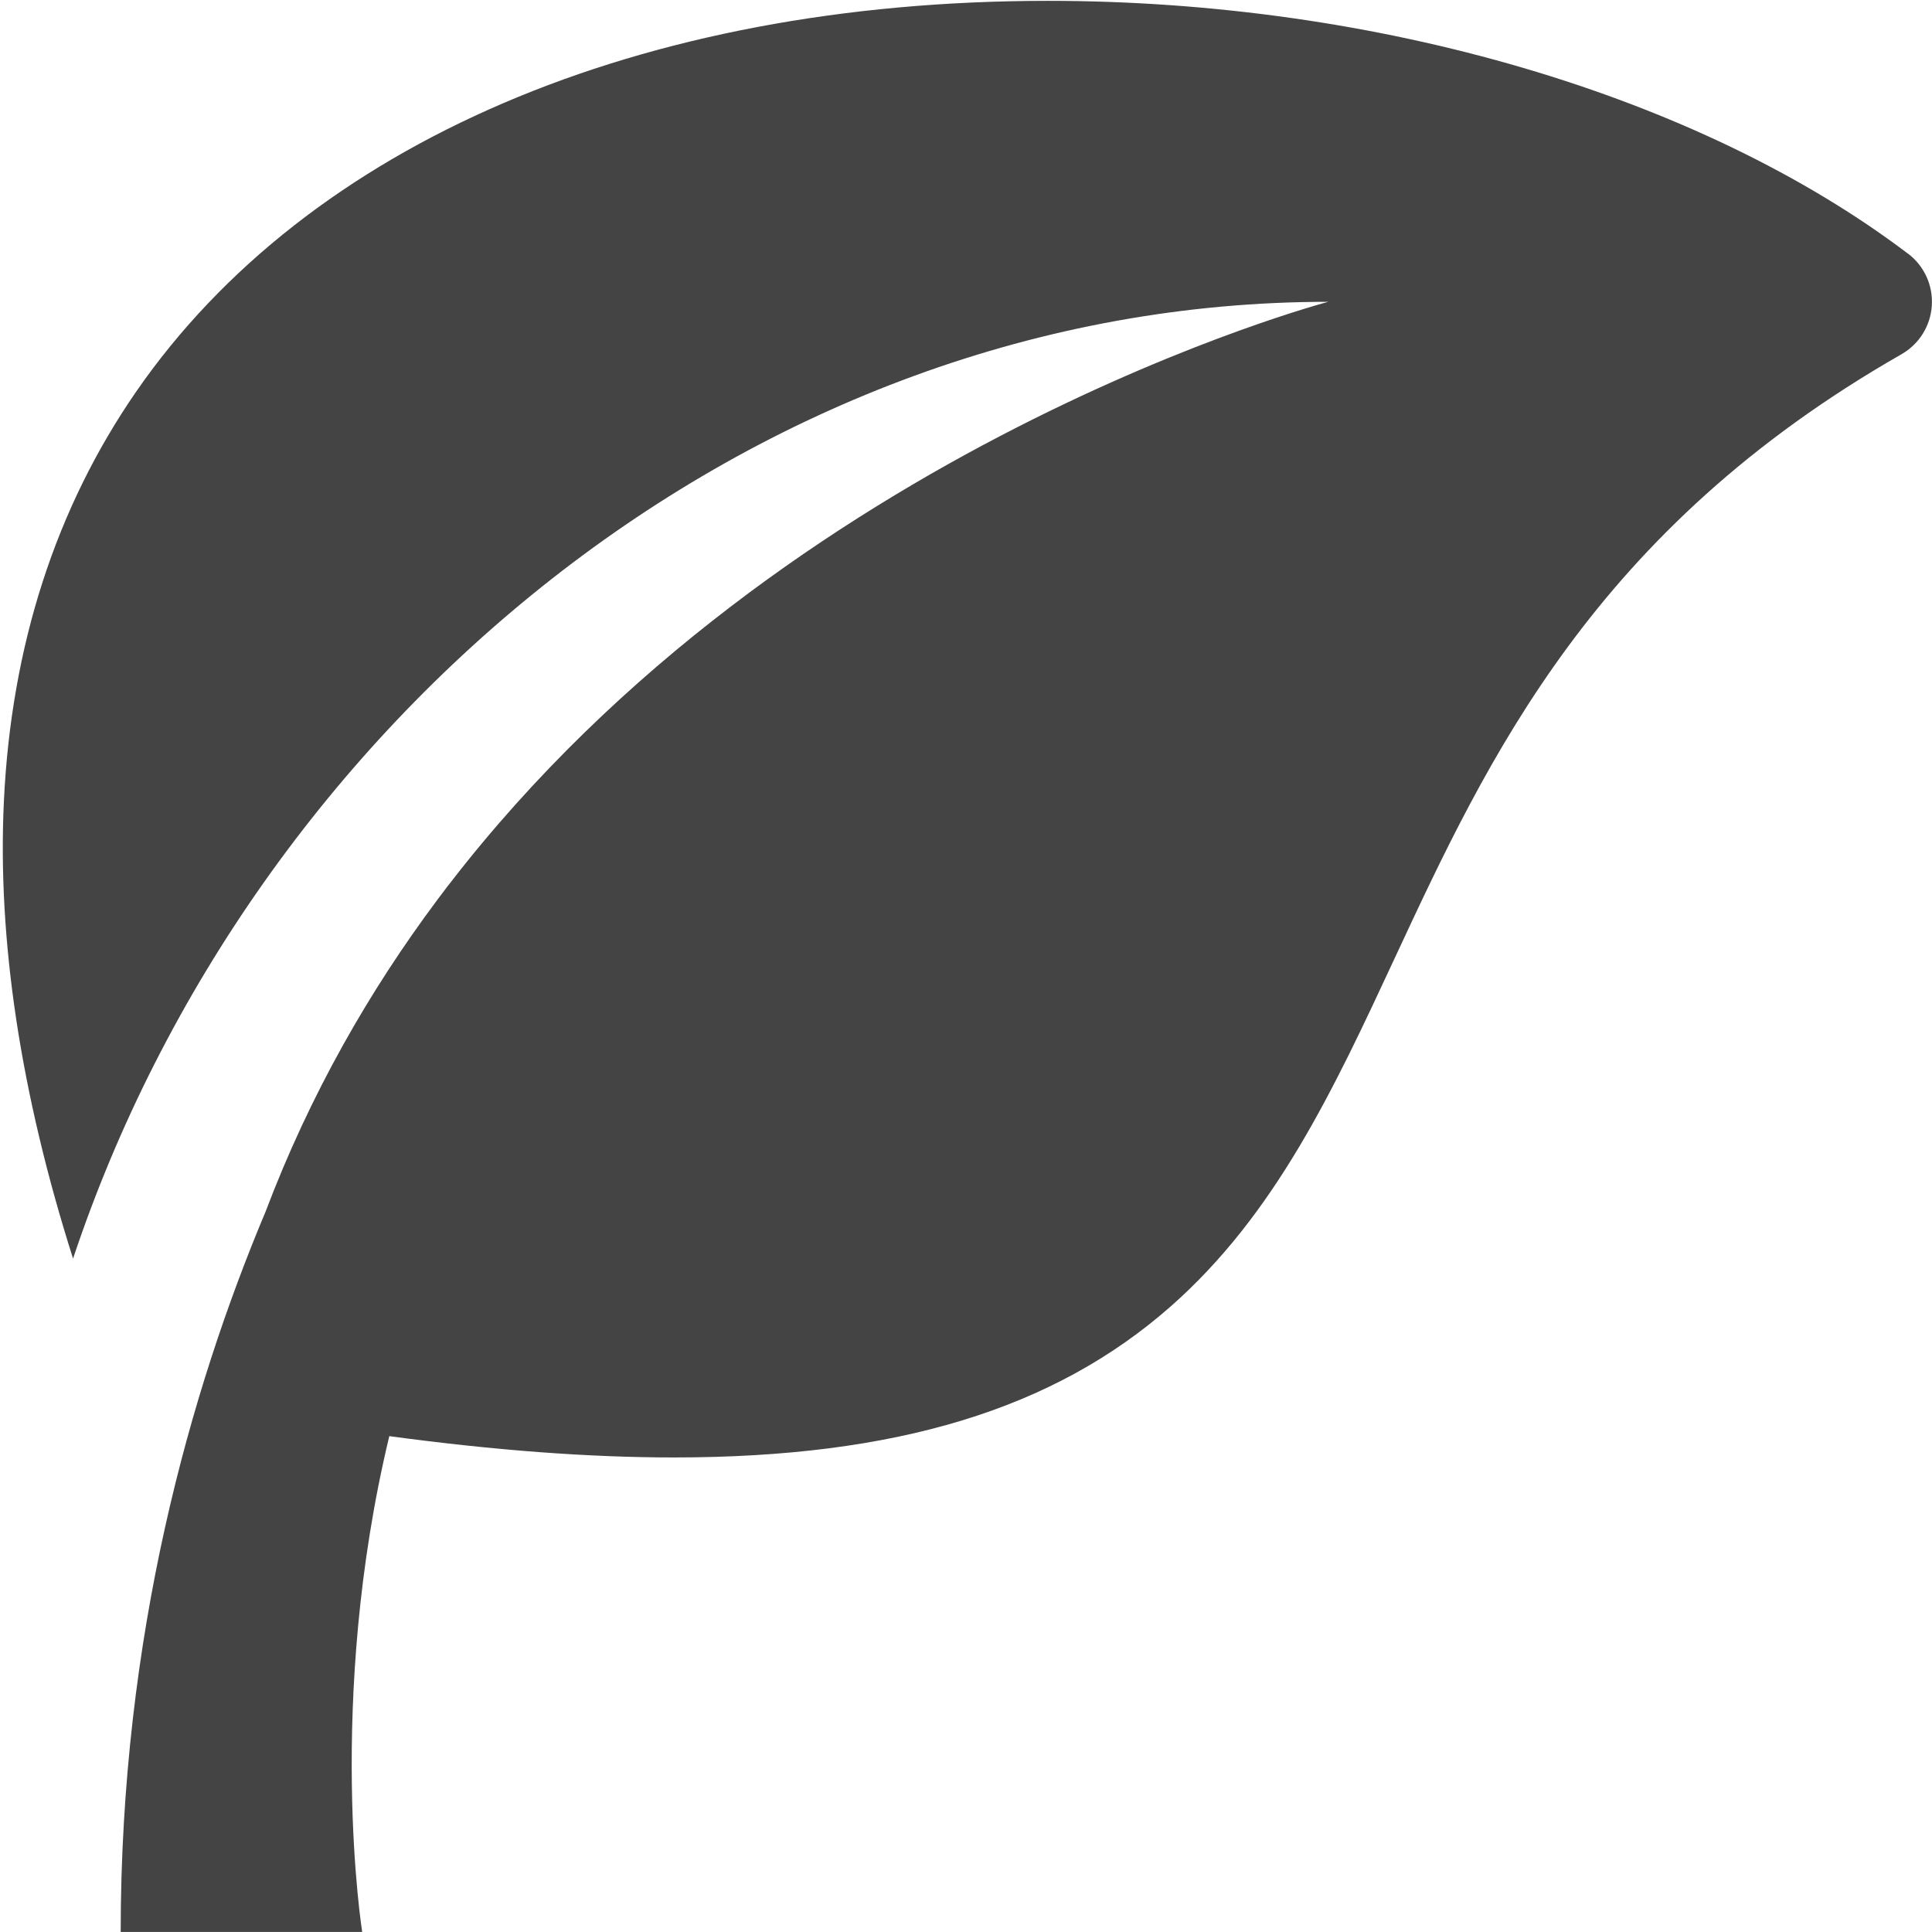
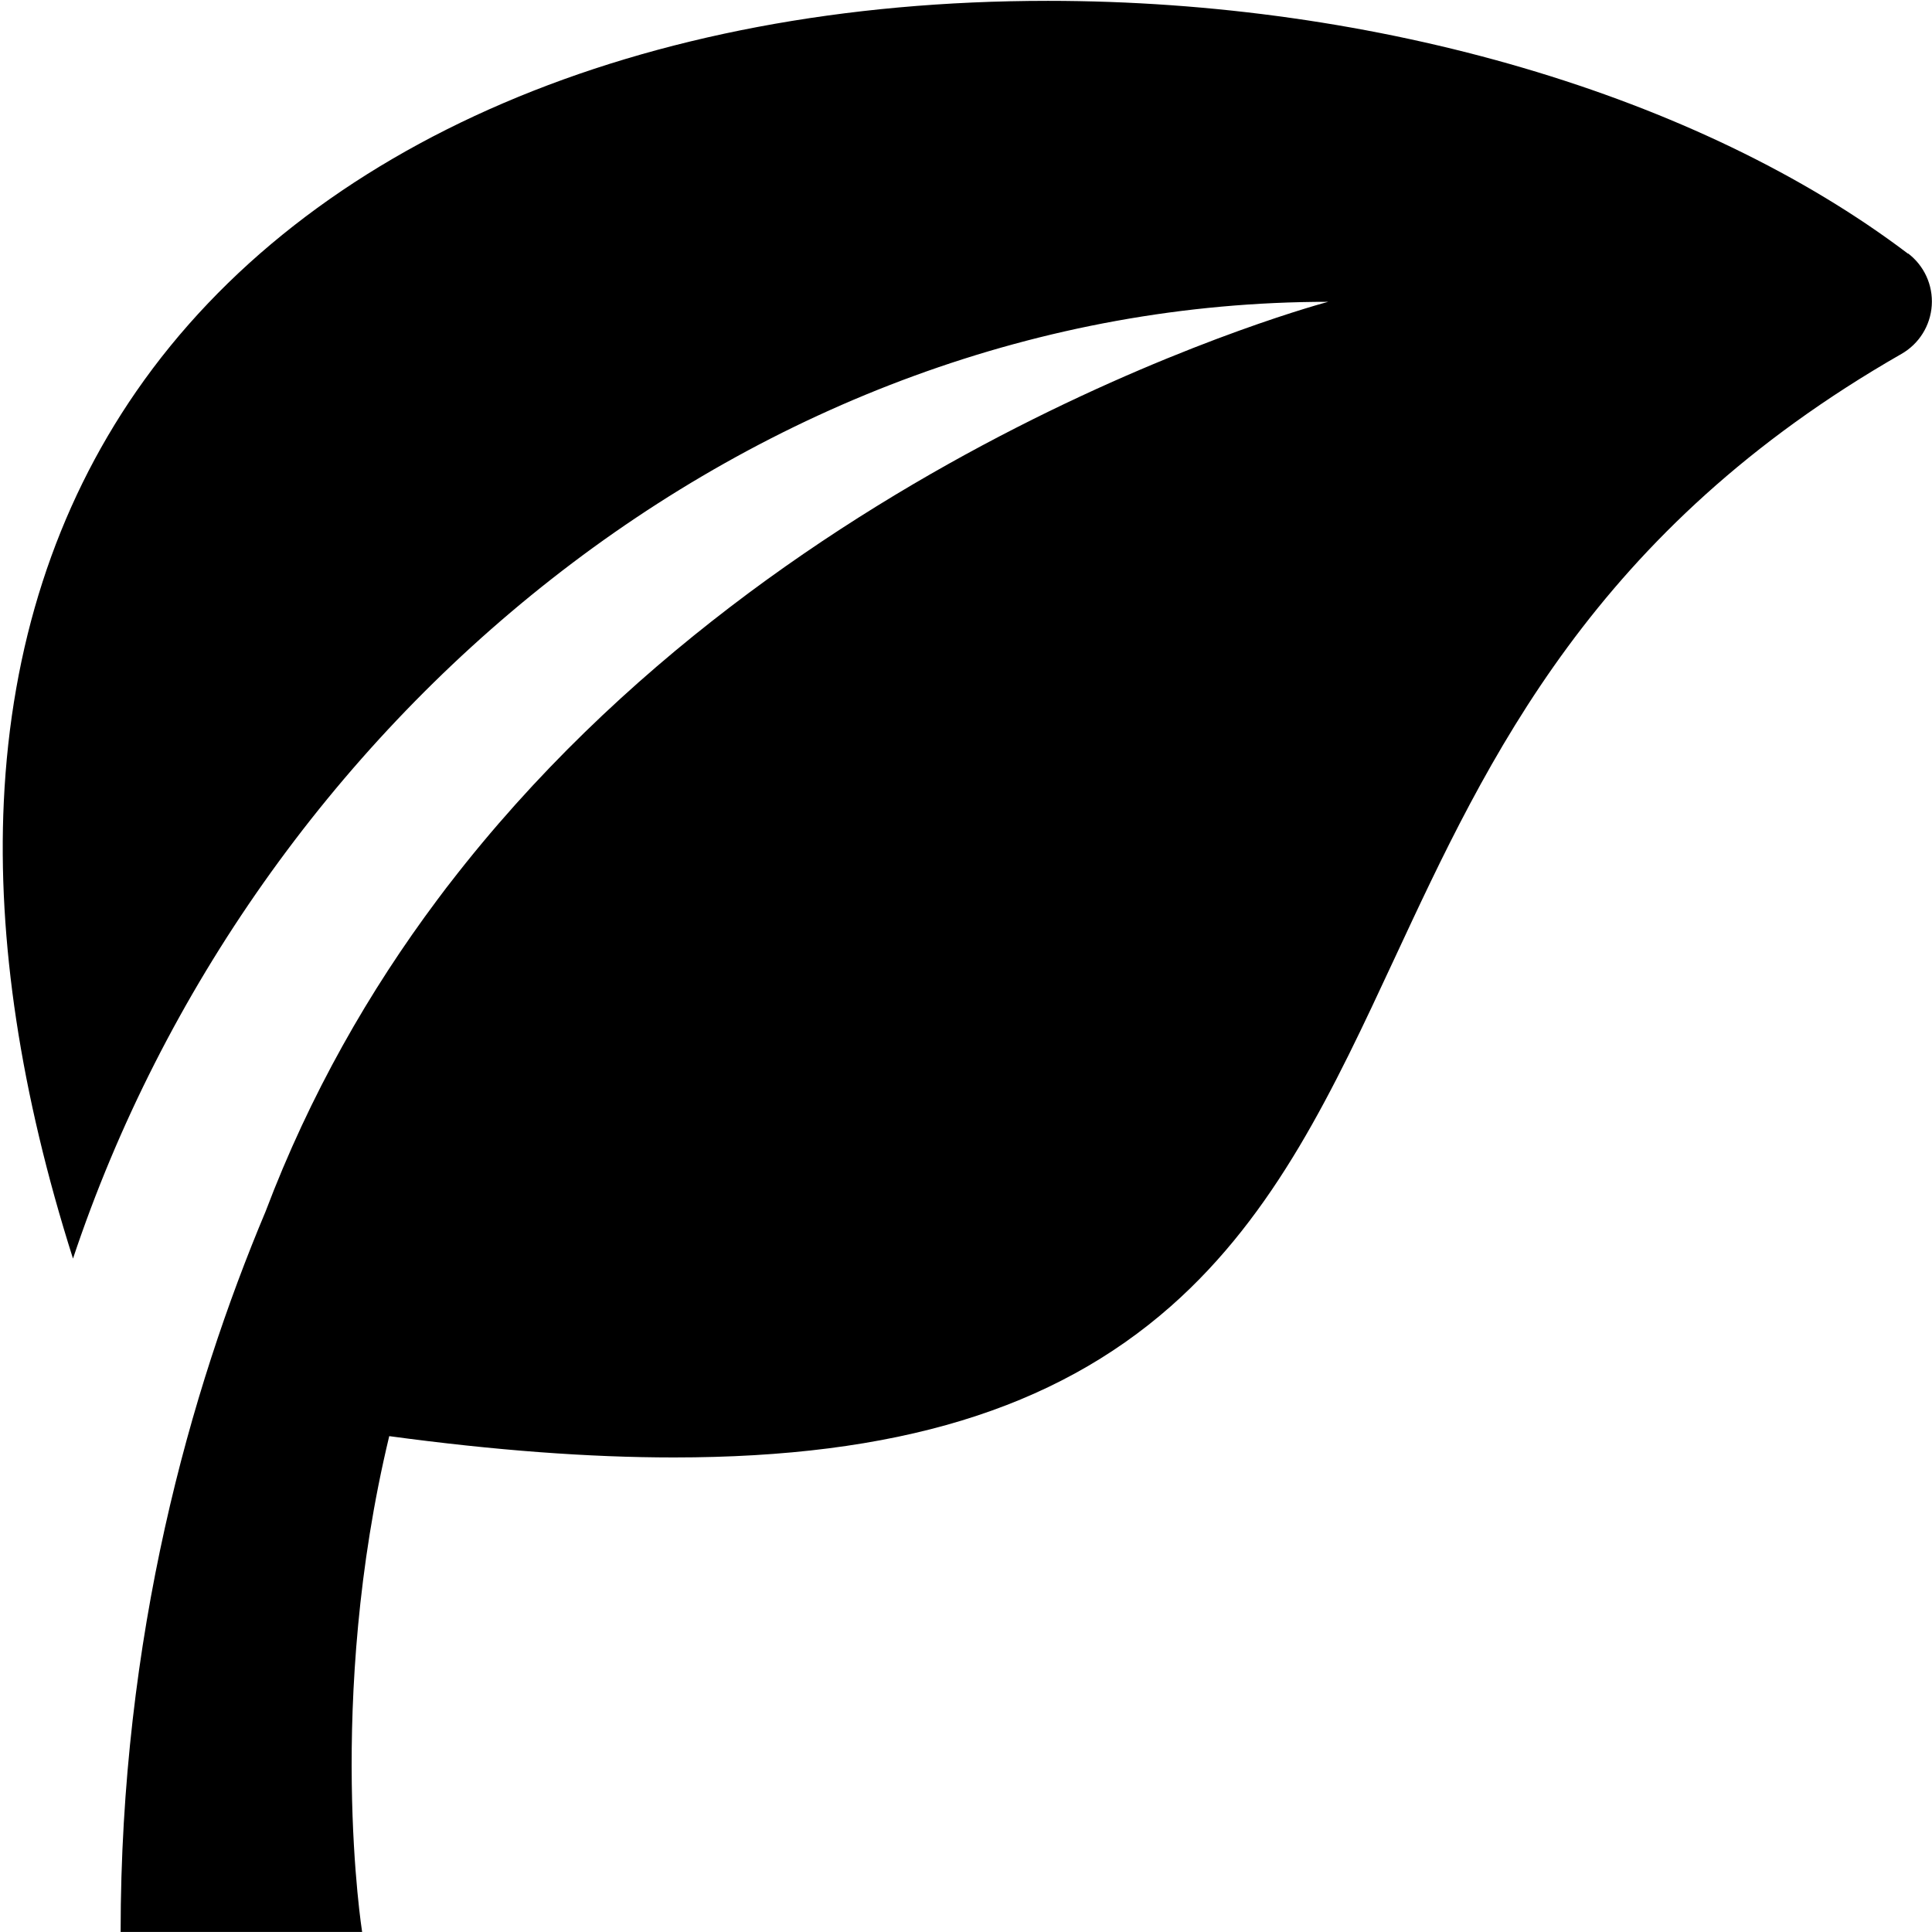
- <svg xmlns="http://www.w3.org/2000/svg" version="1.1" width="32" height="32" viewBox="0 0 32 32">
-   <path fill="#444444" d="M31.604 4.203c-3.461-2.623-8.787-4.189-14.247-4.189-6.754 0-12.257 2.358-15.099 6.469-1.335 1.931-2.073 4.217-2.194 6.796-0.108 2.296 0.278 4.835 1.146 7.567 2.965-8.887 11.244-15.847 20.79-15.847 0 0-8.932 2.351-14.548 9.631-0.003 0.004-0.078 0.097-0.207 0.272-1.128 1.509-2.111 3.224-2.846 5.166-1.246 2.963-2.4 7.030-2.4 11.931h4c0 0-0.607-3.819 0.449-8.212 1.747 0.236 3.308 0.353 4.714 0.353 3.677 0 6.293-0.796 8.231-2.504 1.736-1.531 2.694-3.587 3.707-5.764 1.548-3.325 3.302-7.094 8.395-10.005 0.292-0.167 0.48-0.468 0.502-0.804s-0.126-0.659-0.394-0.862z" />
+ <svg xmlns="http://www.w3.org/2000/svg" viewBox="0 0 32 32">
+   <path d="m31.604 4.203c-3.461-2.623-8.787-4.189-14.247-4.189-6.754 0-12.257 2.358-15.1 6.469-1.335 1.931-2.073 4.217-2.194 6.796-.108 2.296.278 4.835 1.146 7.567 2.965-8.887 11.244-15.847 20.79-15.847 0 0-8.932 2.351-14.548 9.631-.003.004-.078.097-.207.272-1.128 1.509-2.111 3.224-2.846 5.166-1.246 2.963-2.4 7.03-2.4 11.931h4c0 0-.607-3.819.449-8.212 1.747.236 3.308.353 4.714.353 3.677 0 6.293-.796 8.231-2.504 1.736-1.531 2.694-3.587 3.707-5.764 1.548-3.325 3.302-7.094 8.395-10.01.292-.167.48-.468.502-.804s-.126-.659-.394-.862z" />
</svg>
